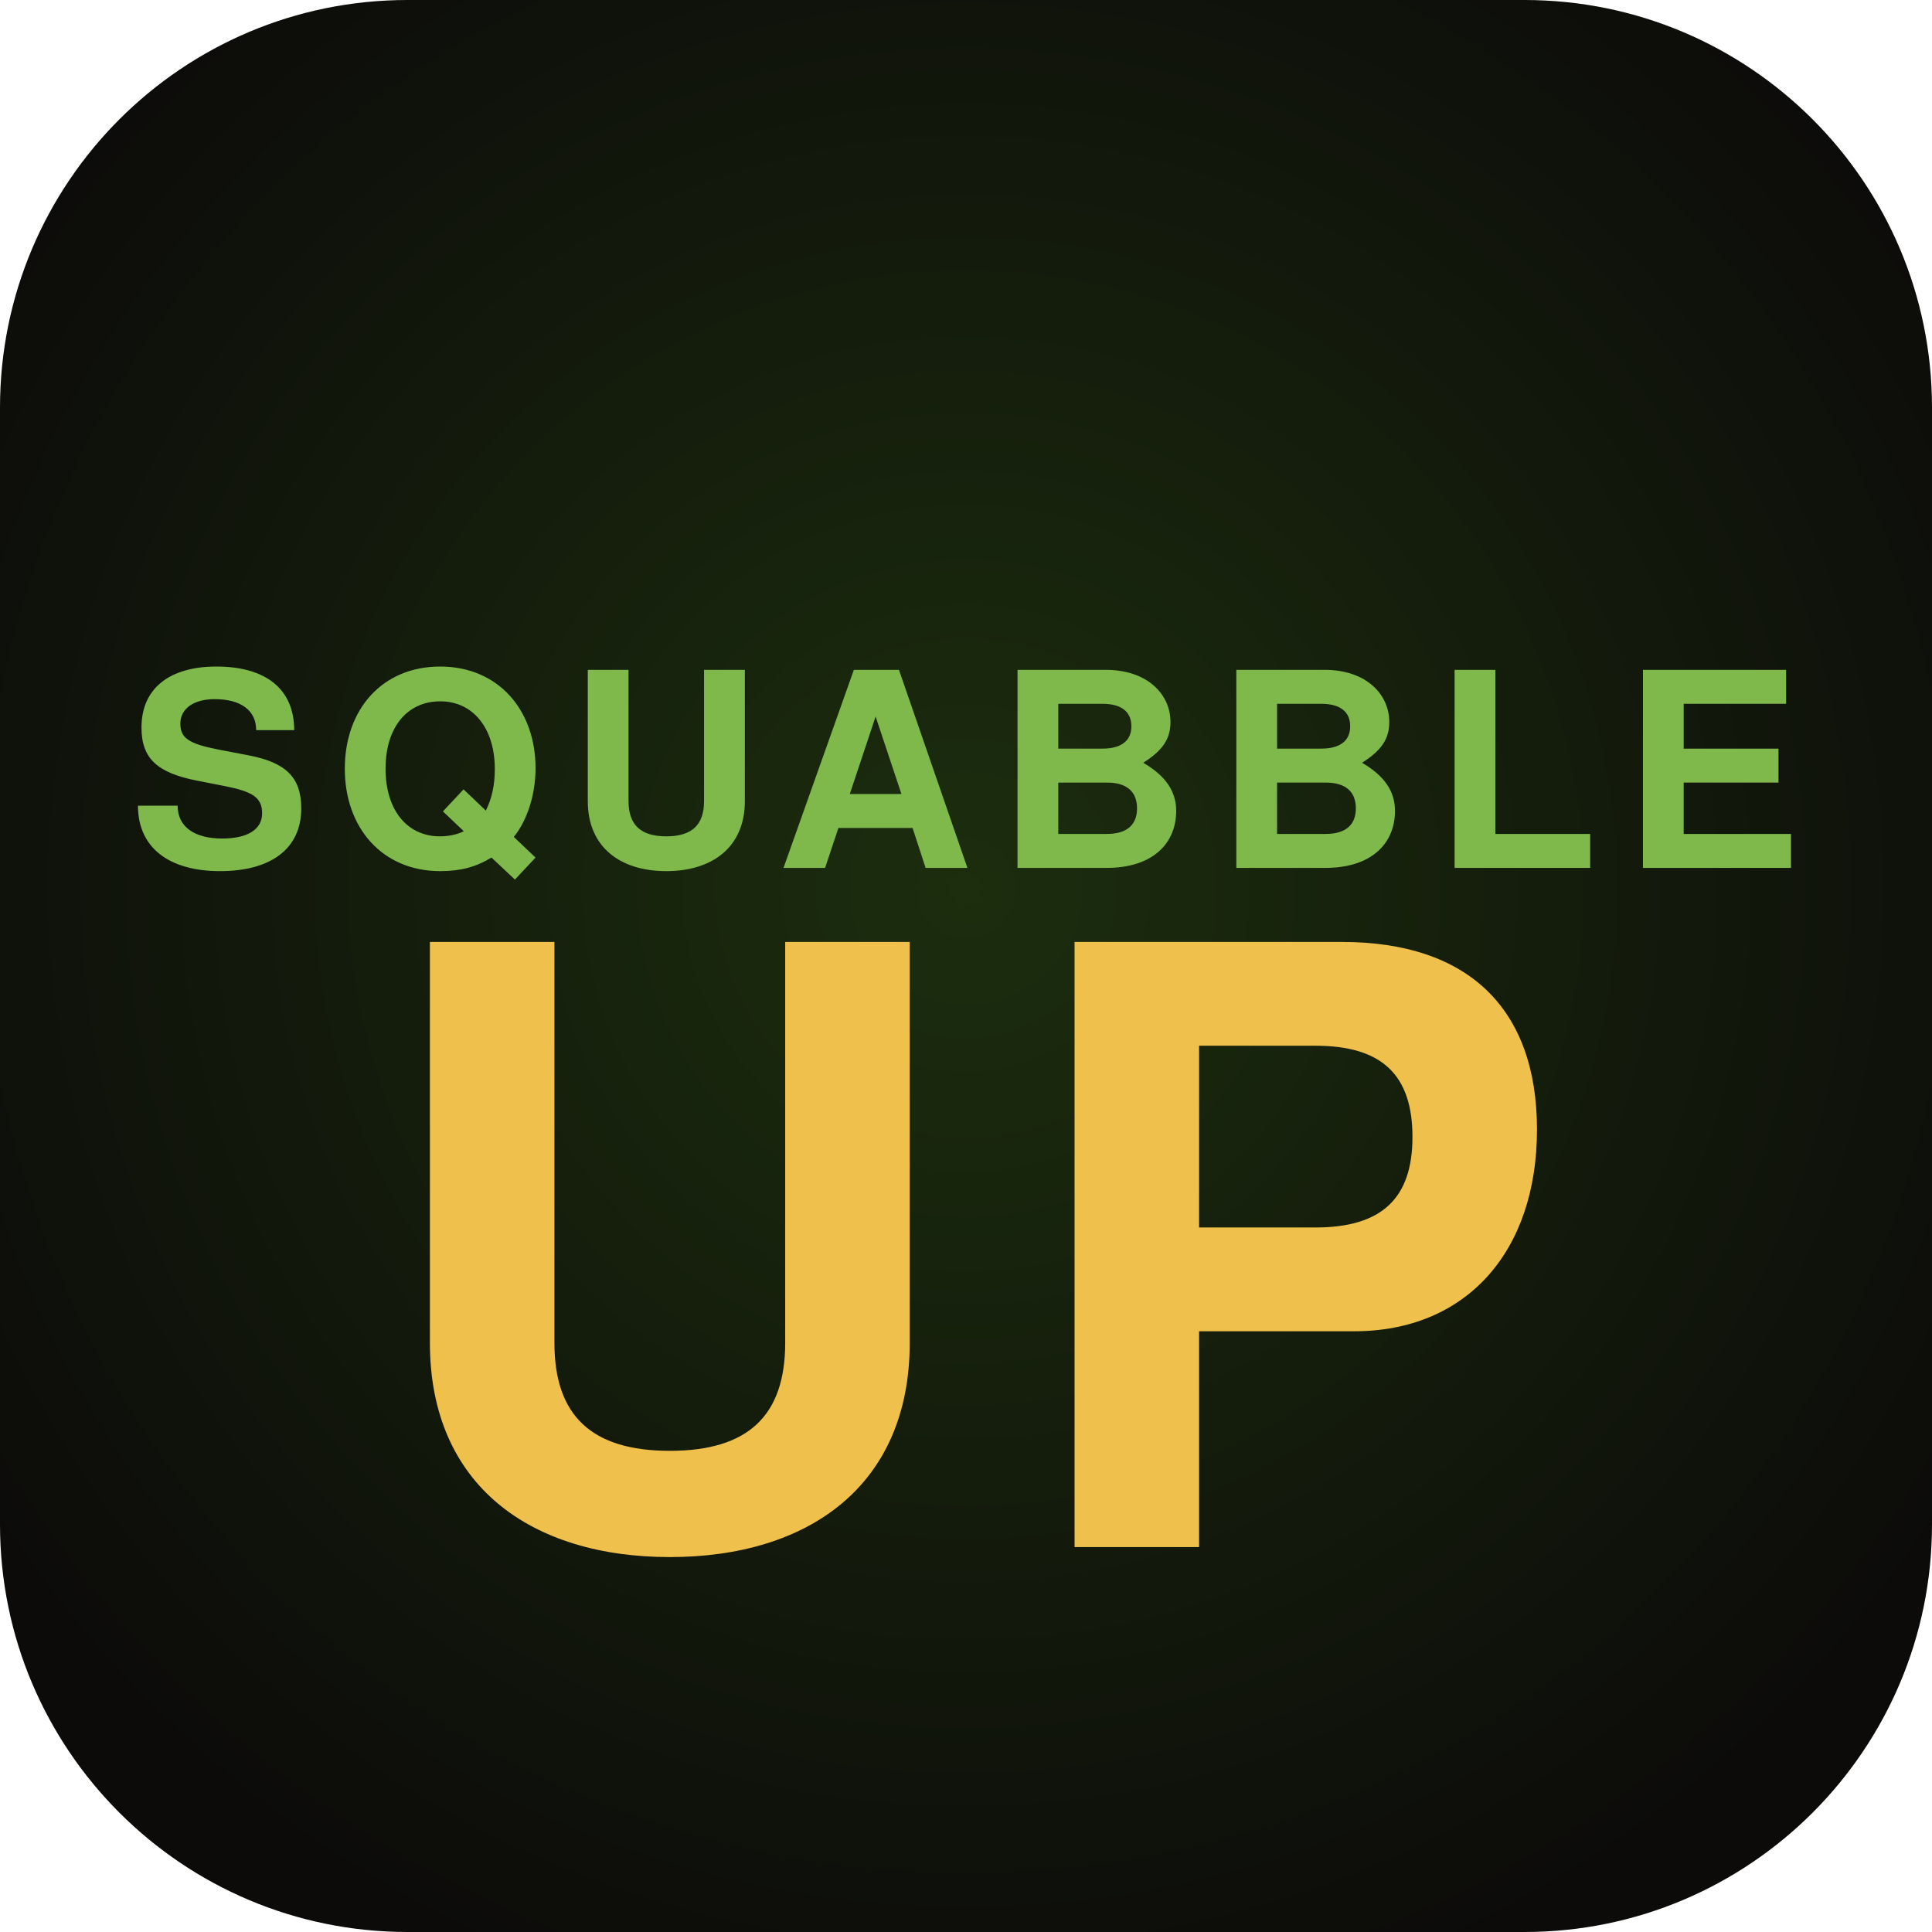
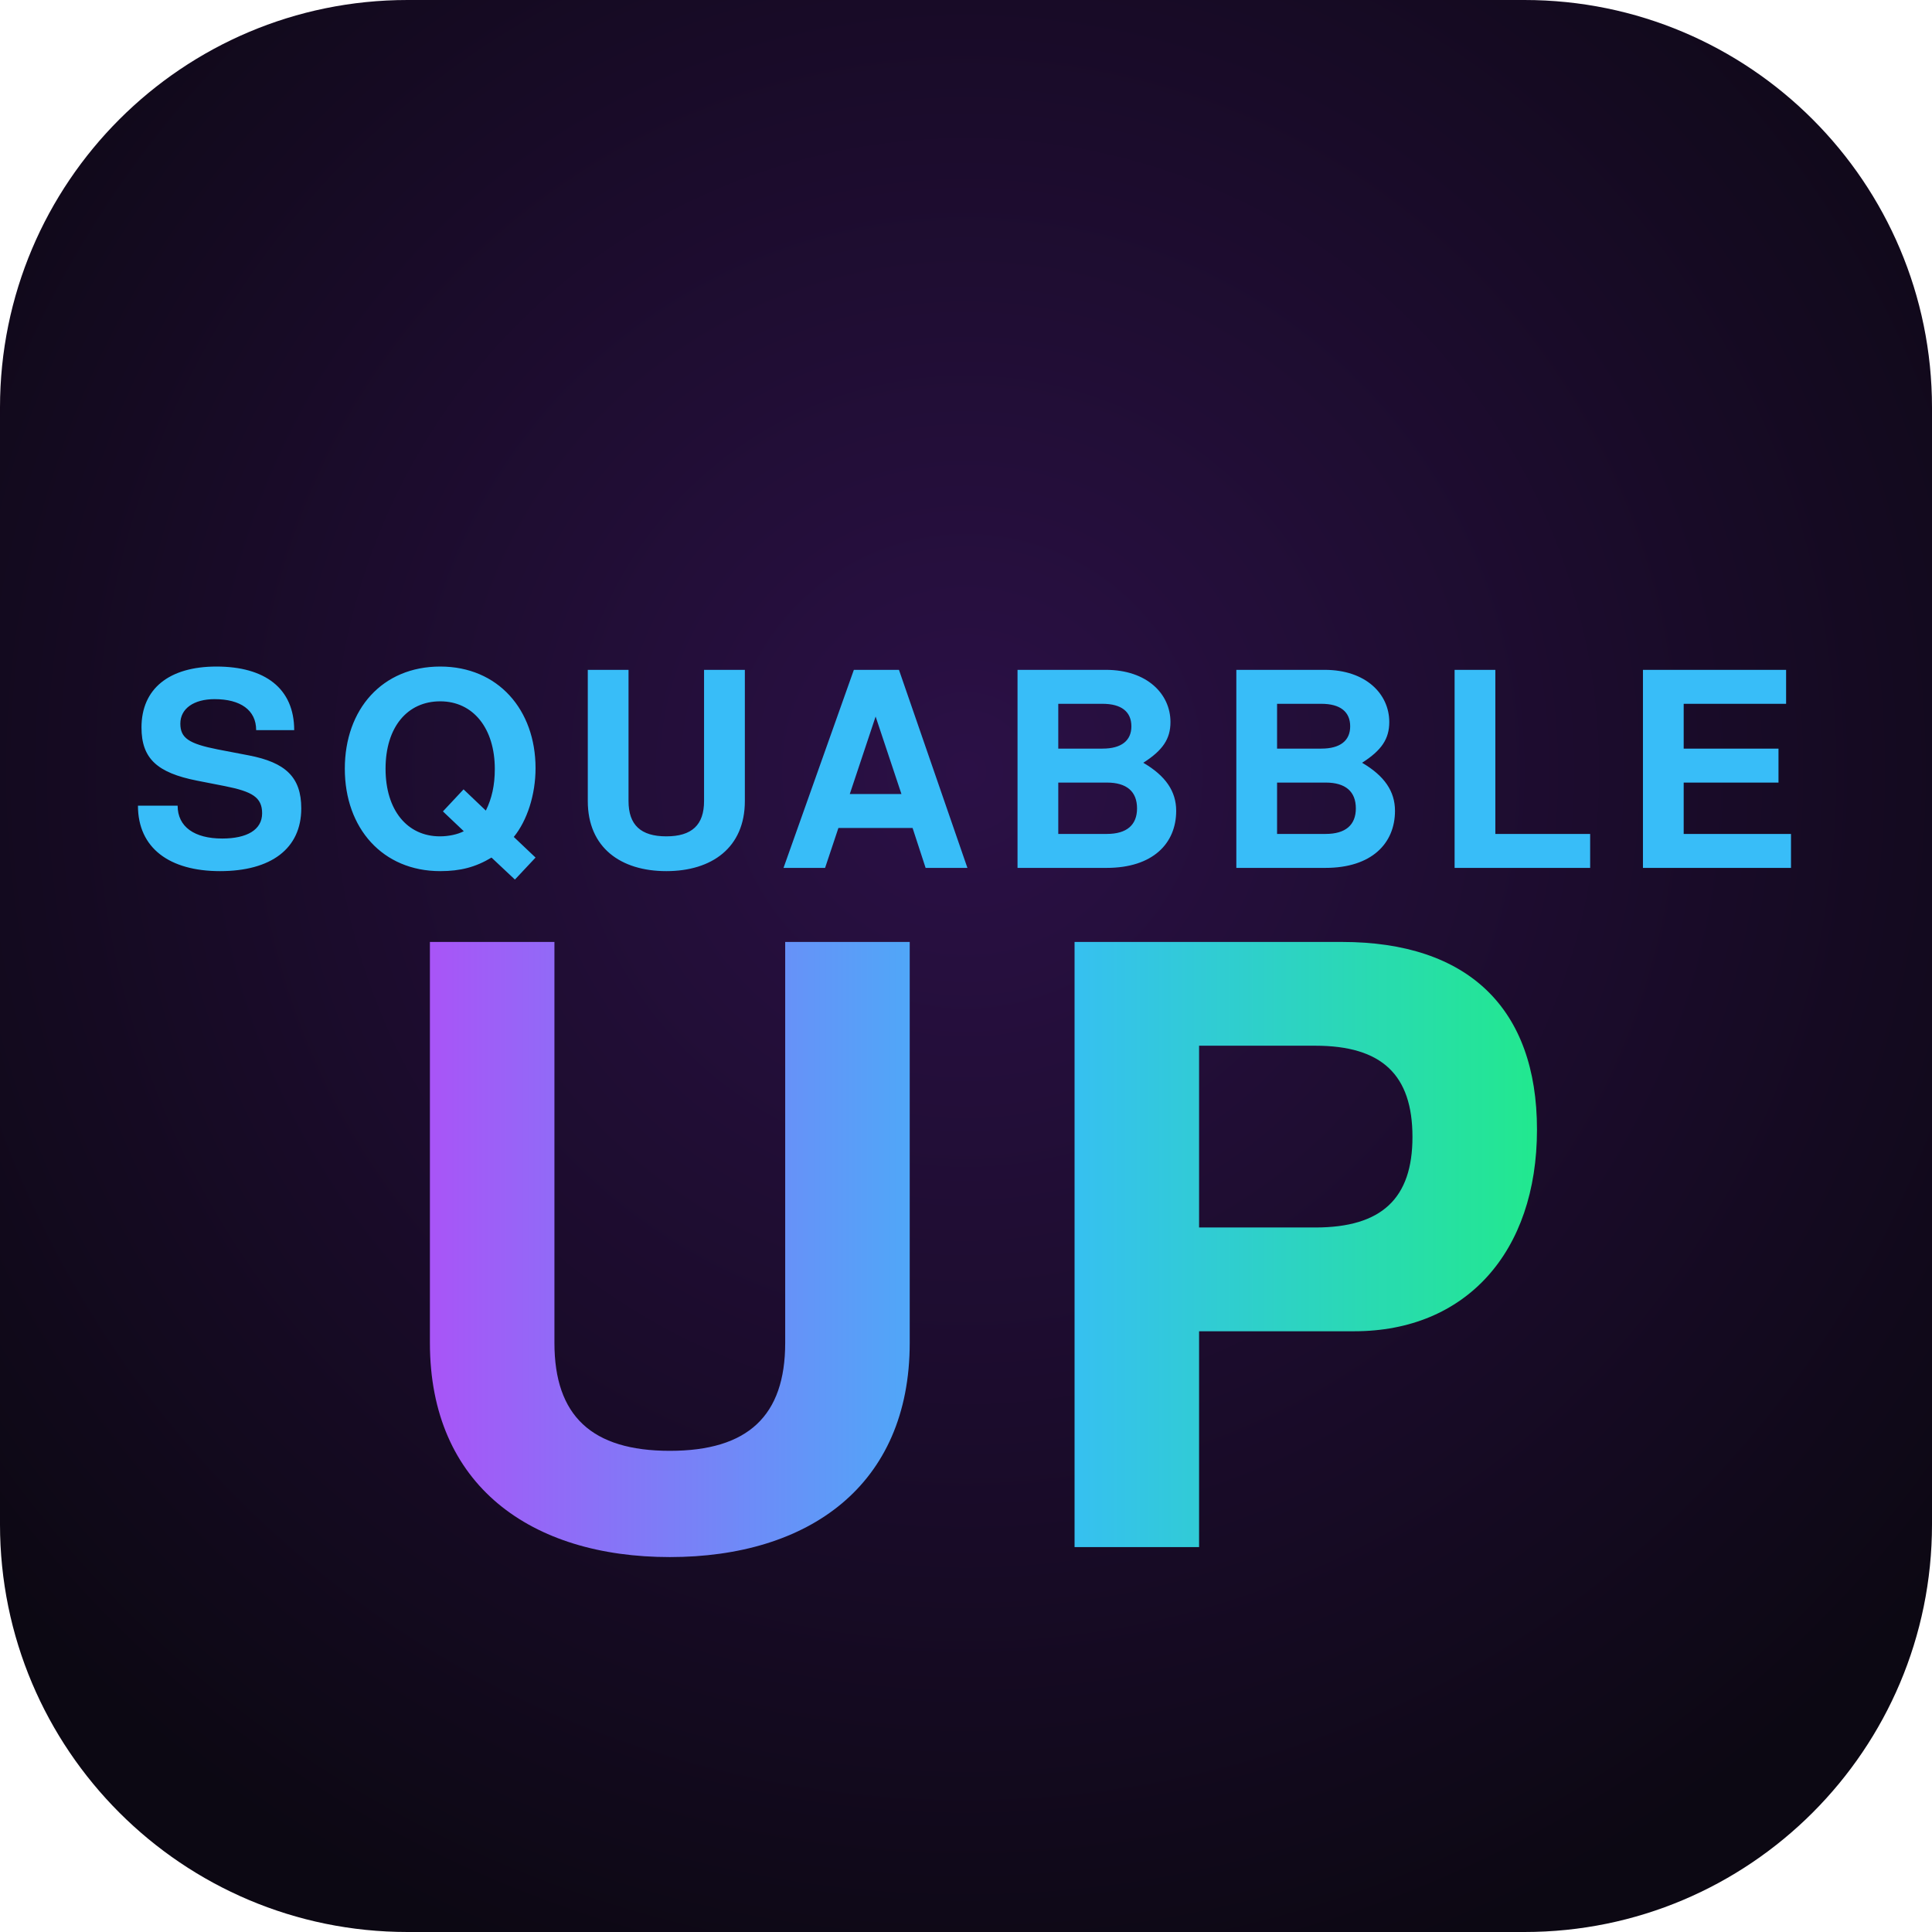
<svg xmlns="http://www.w3.org/2000/svg" viewBox="0 0 512 512">
  <defs>
-     <radialGradient id="bg" cx="50%" cy="46%" r="60%">
-       <stop offset="0%" stop-color="#1c2e0e" />
-       <stop offset="100%" stop-color="#0c0b0a" />
+     <radialGradient id="bg" cx="50%" cy="40%" r="65%">
+       <stop offset="0%" stop-color="#2B1046" />
+       <stop offset="100%" stop-color="#0C0813" />
    </radialGradient>
+     <linearGradient id="up" x1="0%" y1="0%" x2="100%" y2="0%">
+       <stop offset="0%" stop-color="#A855F7" />
+       <stop offset="55%" stop-color="#38BDF8" />
+       <stop offset="100%" stop-color="#22E88F" />
+     </linearGradient>
  </defs>
  <rect width="512" height="512" rx="108" fill="url(#bg)" />
-   <text x="256" y="230" text-anchor="middle" font-family="'Arial Black','Helvetica Neue',sans-serif" font-size="72" font-weight="900" letter-spacing="6" fill="#7FB94C">SQUABBLE</text>
-   <text x="256" y="410" text-anchor="middle" font-family="'Arial Black','Helvetica Neue',sans-serif" font-size="220" font-weight="900" letter-spacing="12" fill="#F0C04C">UP</text>
+   <text x="256" y="230" text-anchor="middle" font-family="'Arial Black','Helvetica Neue',sans-serif" font-size="72" font-weight="900" letter-spacing="6" fill="#38BDF8">SQUABBLE</text>
+   <text x="256" y="410" text-anchor="middle" font-family="'Arial Black','Helvetica Neue',sans-serif" font-size="220" font-weight="900" letter-spacing="12" fill="url(#up)">UP</text>
</svg>
